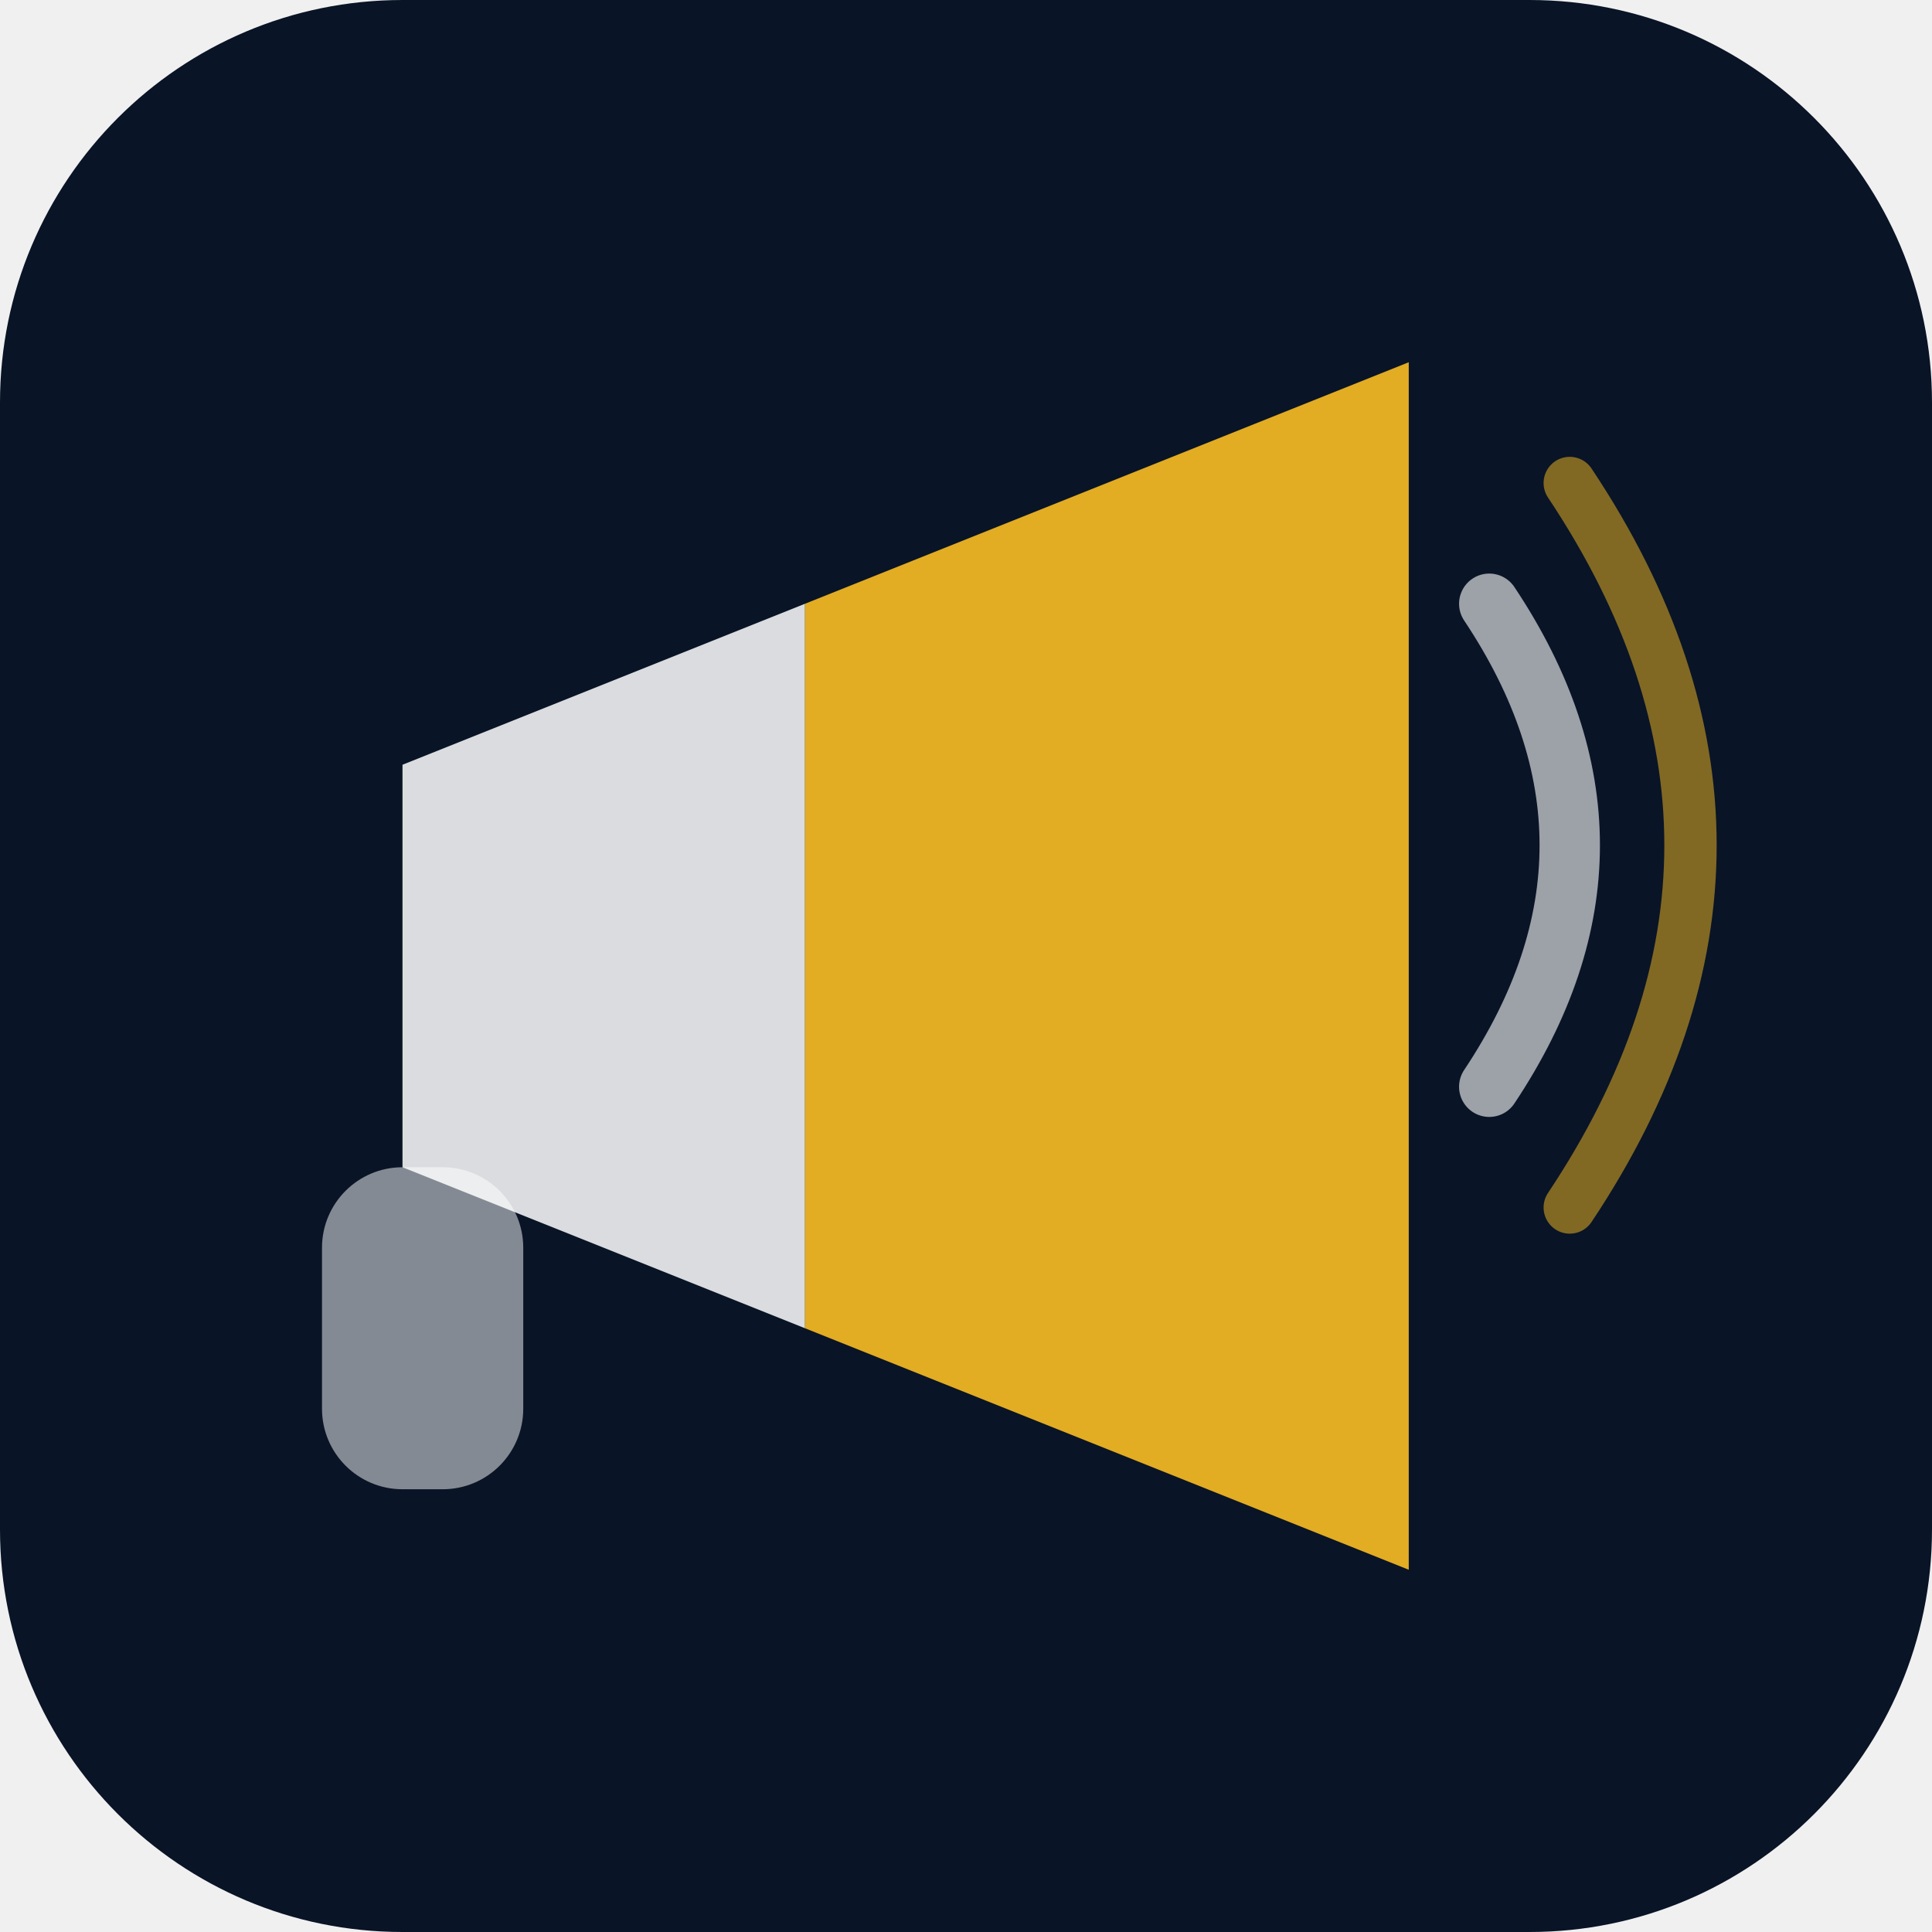
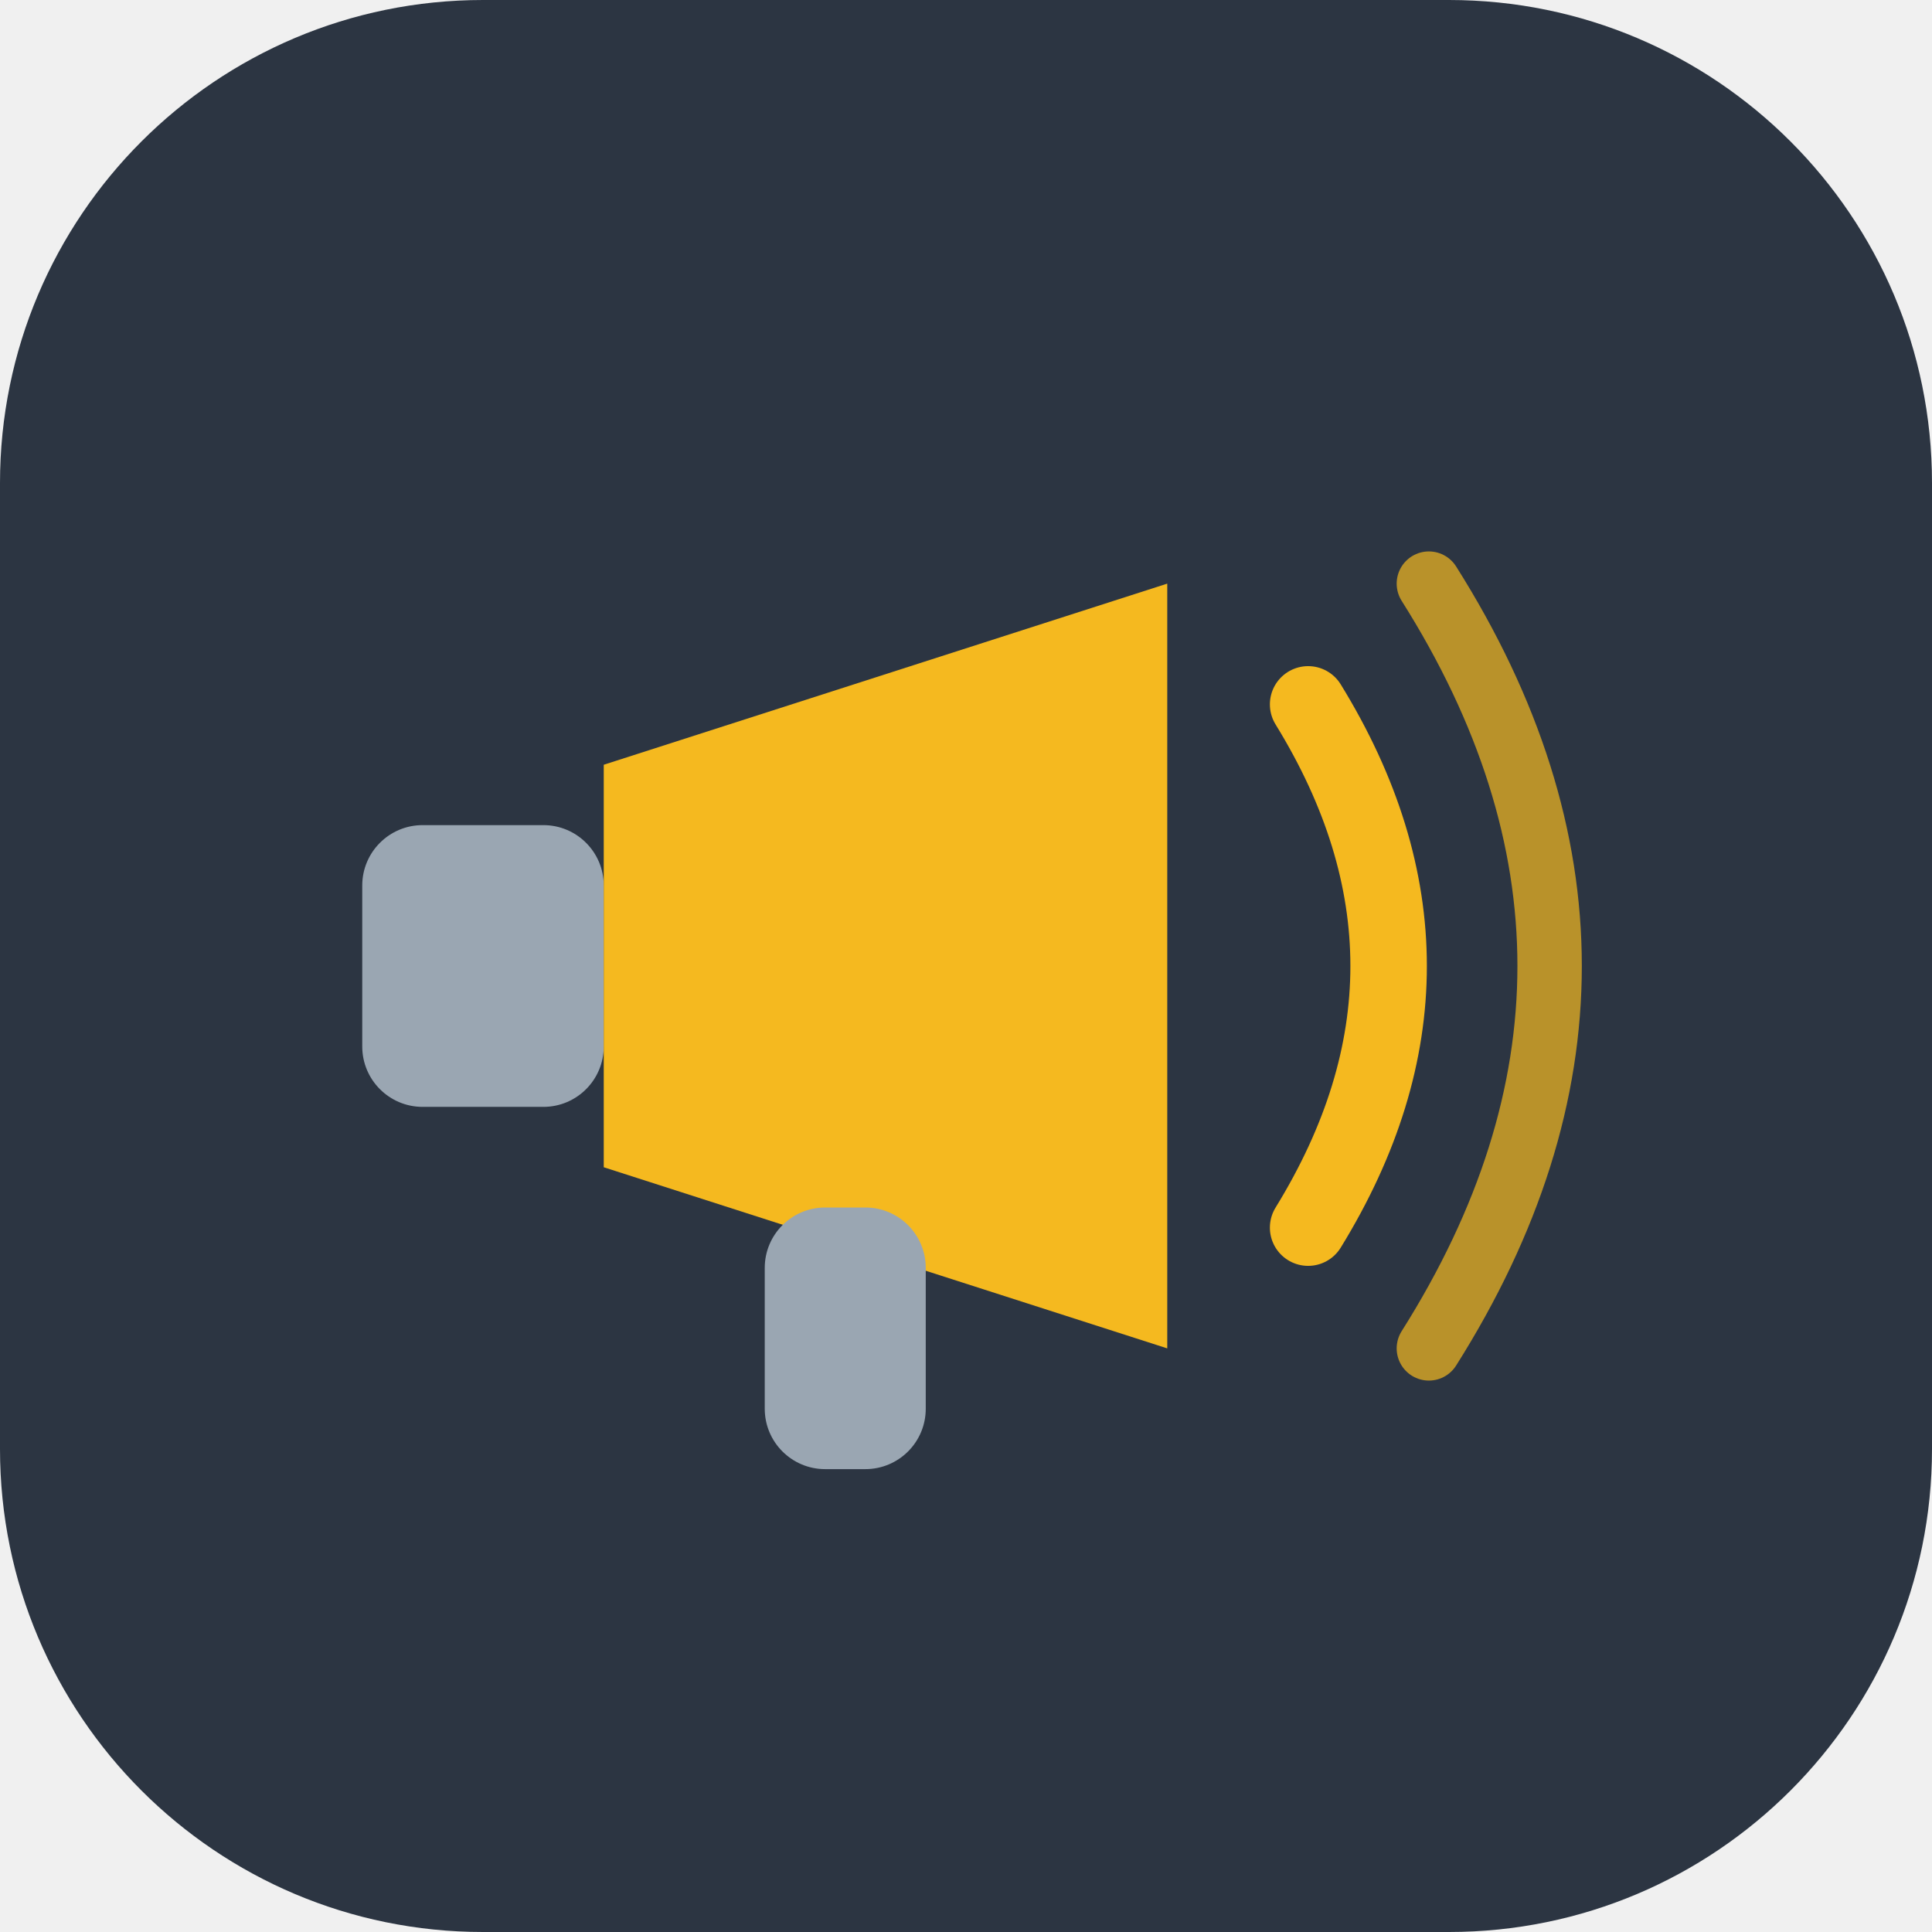
<svg xmlns="http://www.w3.org/2000/svg" width="48" height="48" viewBox="0 0 48 48">
-   <rect width="48" height="48" rx="10" fill="#091426" />
-   <path d="M10 19 L20 15 L20 33 L10 29 Z" fill="#ffffff" opacity="0.85" />
-   <path d="M20 15 L35 9 L35 39 L20 33 Z" fill="#f9bd22" opacity="0.9" />
-   <path d="M37 15 Q41 21 37 27" fill="none" stroke="#ffffff" stroke-width="1.5" stroke-linecap="round" opacity="0.6" />
-   <path d="M39 12 Q45 21 39 30" fill="none" stroke="#f9bd22" stroke-width="1.3" stroke-linecap="round" opacity="0.5" />
-   <rect x="8" y="29" width="5" height="8" rx="2" fill="#ffffff" opacity="0.5" />
+   <rect width="48" height="48" rx="12" fill="#2c3542" />
+   <rect x="9" y="20.5" width="6" height="7" rx="1.5" fill="#9aa6b2" />
+   <path d="M15 19 L29 14.5 L29 33.5 L15 29 Z" fill="#f5b91f" />
+   <rect x="19" y="30" width="4" height="6.5" rx="1.5" fill="#9aa6b2" />
+   <path d="M32.5 17.5 Q36.5 24 32.5 30.5" fill="none" stroke="#f5b91f" stroke-width="1.9" stroke-linecap="round" />
+   <path d="M35.5 14.5 Q41.5 24 35.5 33.5" fill="none" stroke="#f5b91f" stroke-width="1.6" stroke-linecap="round" opacity="0.7" />
</svg>
